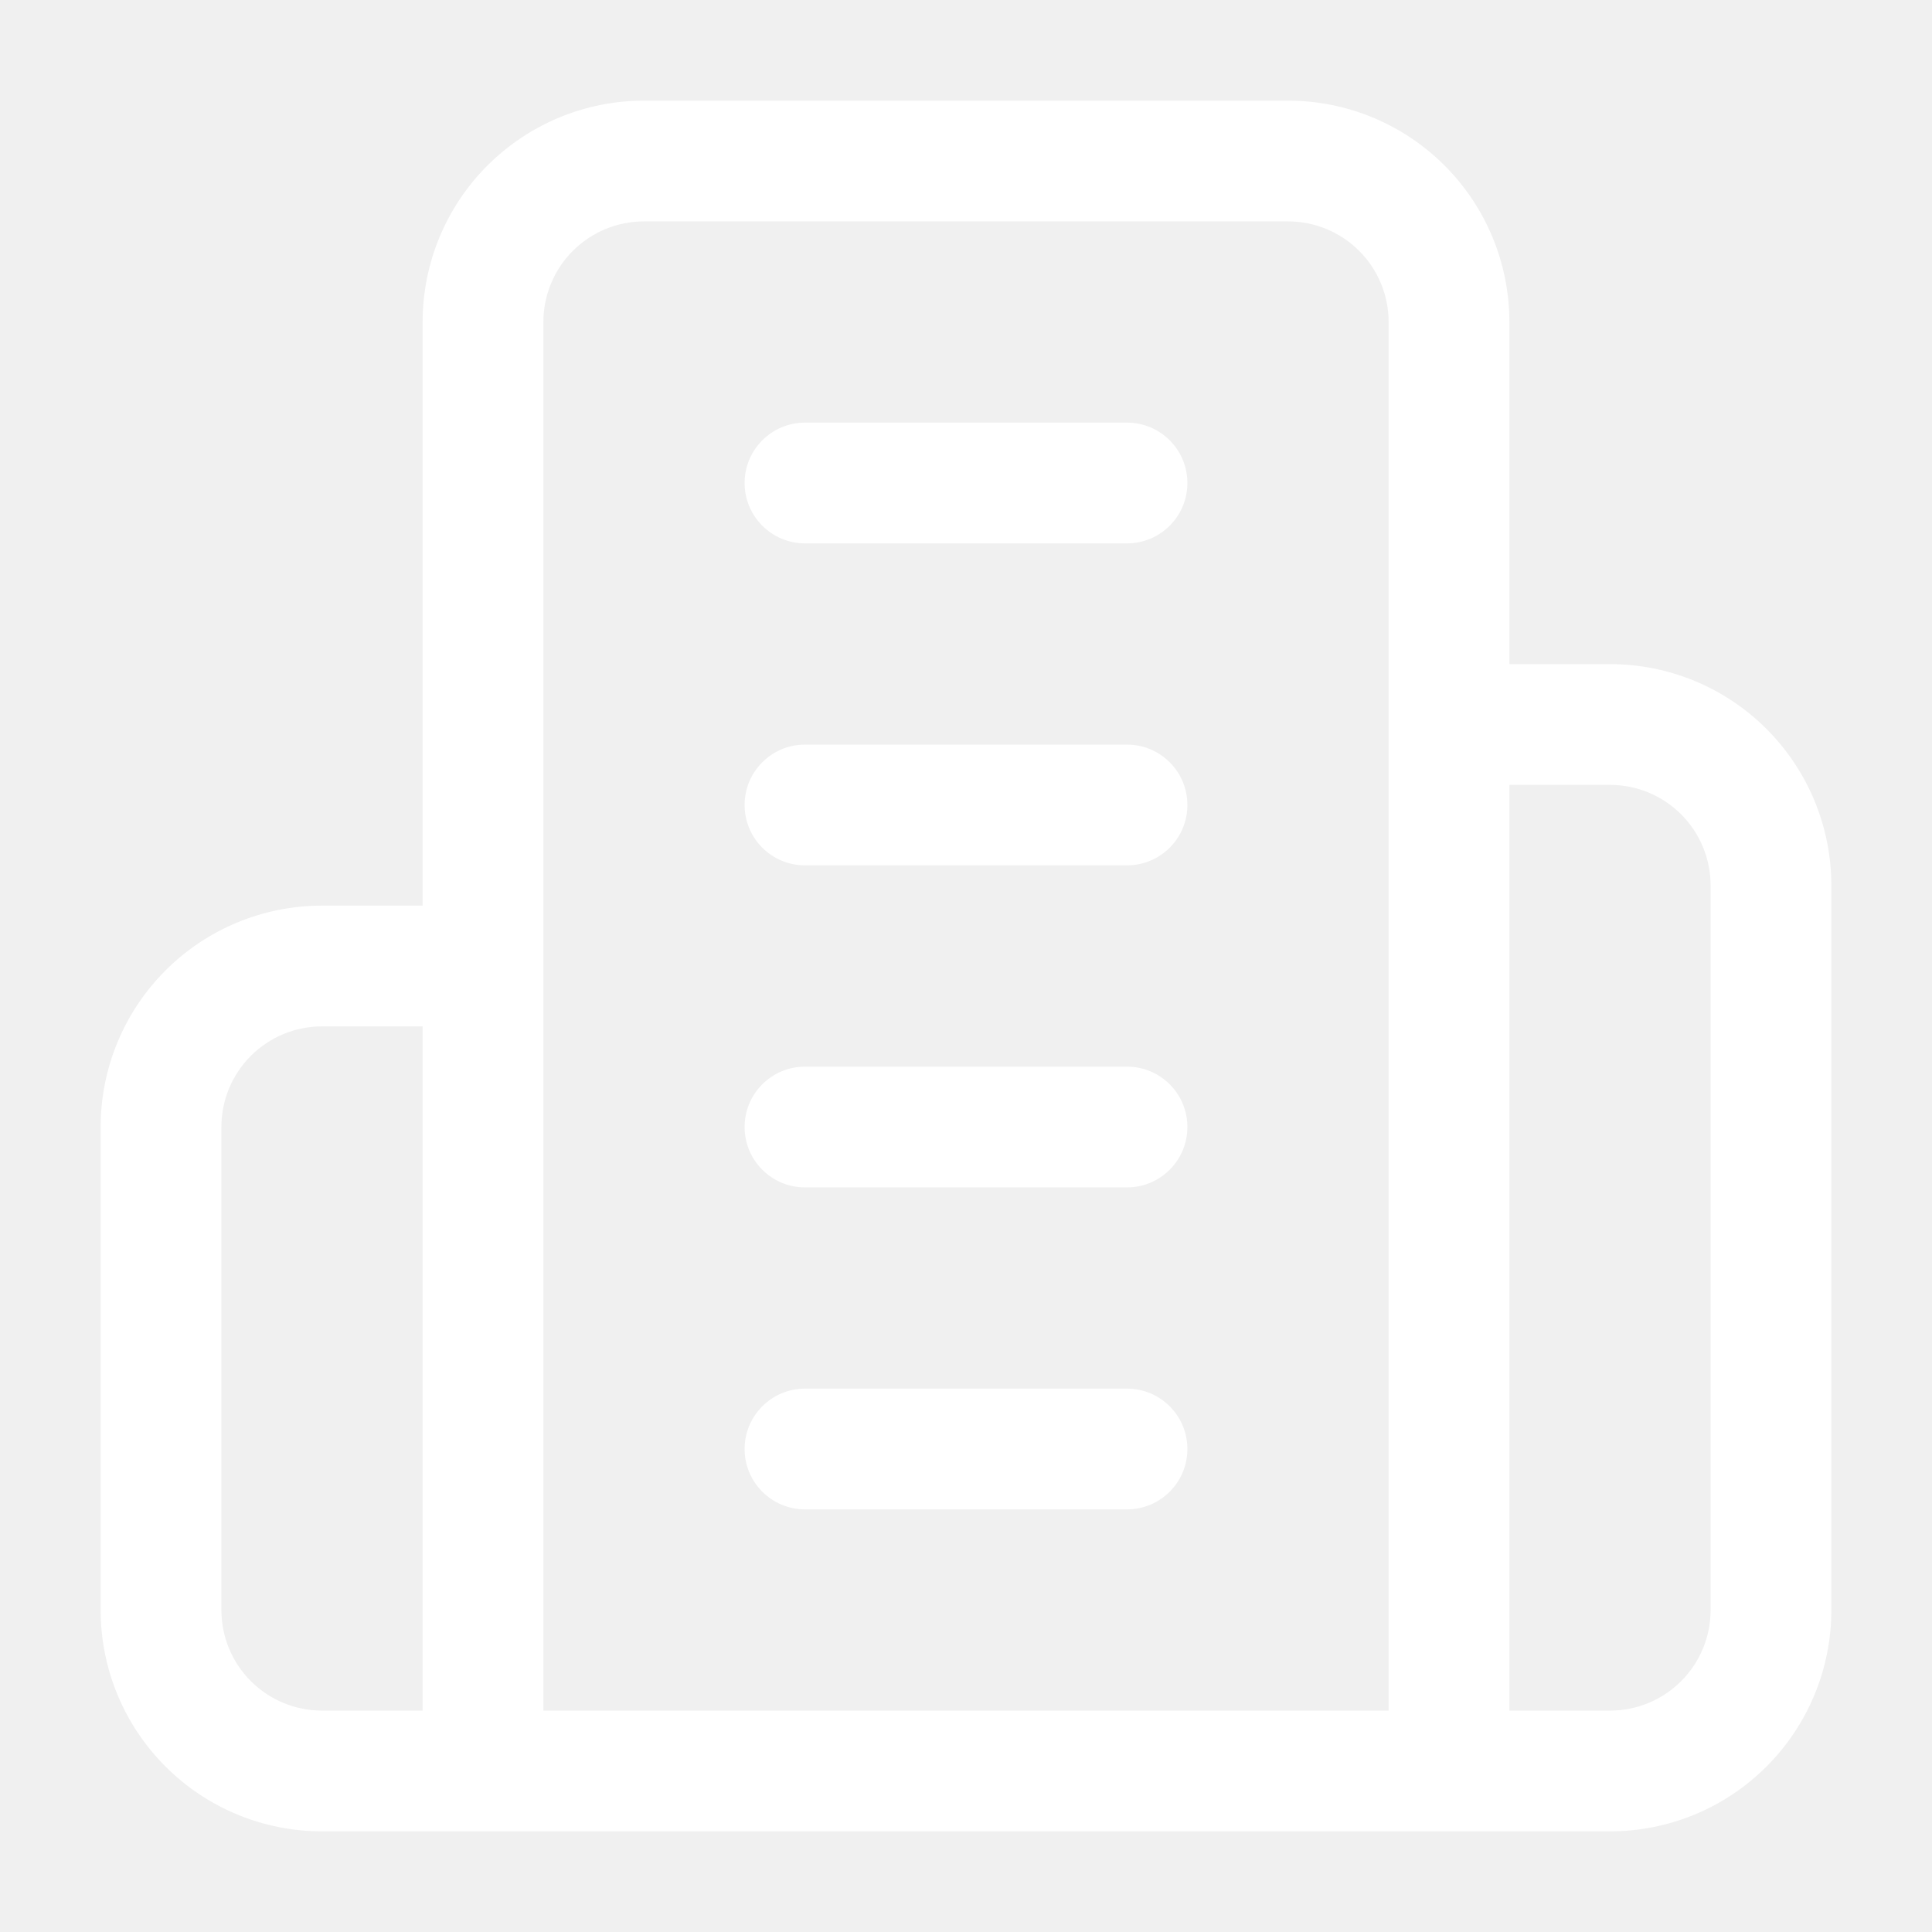
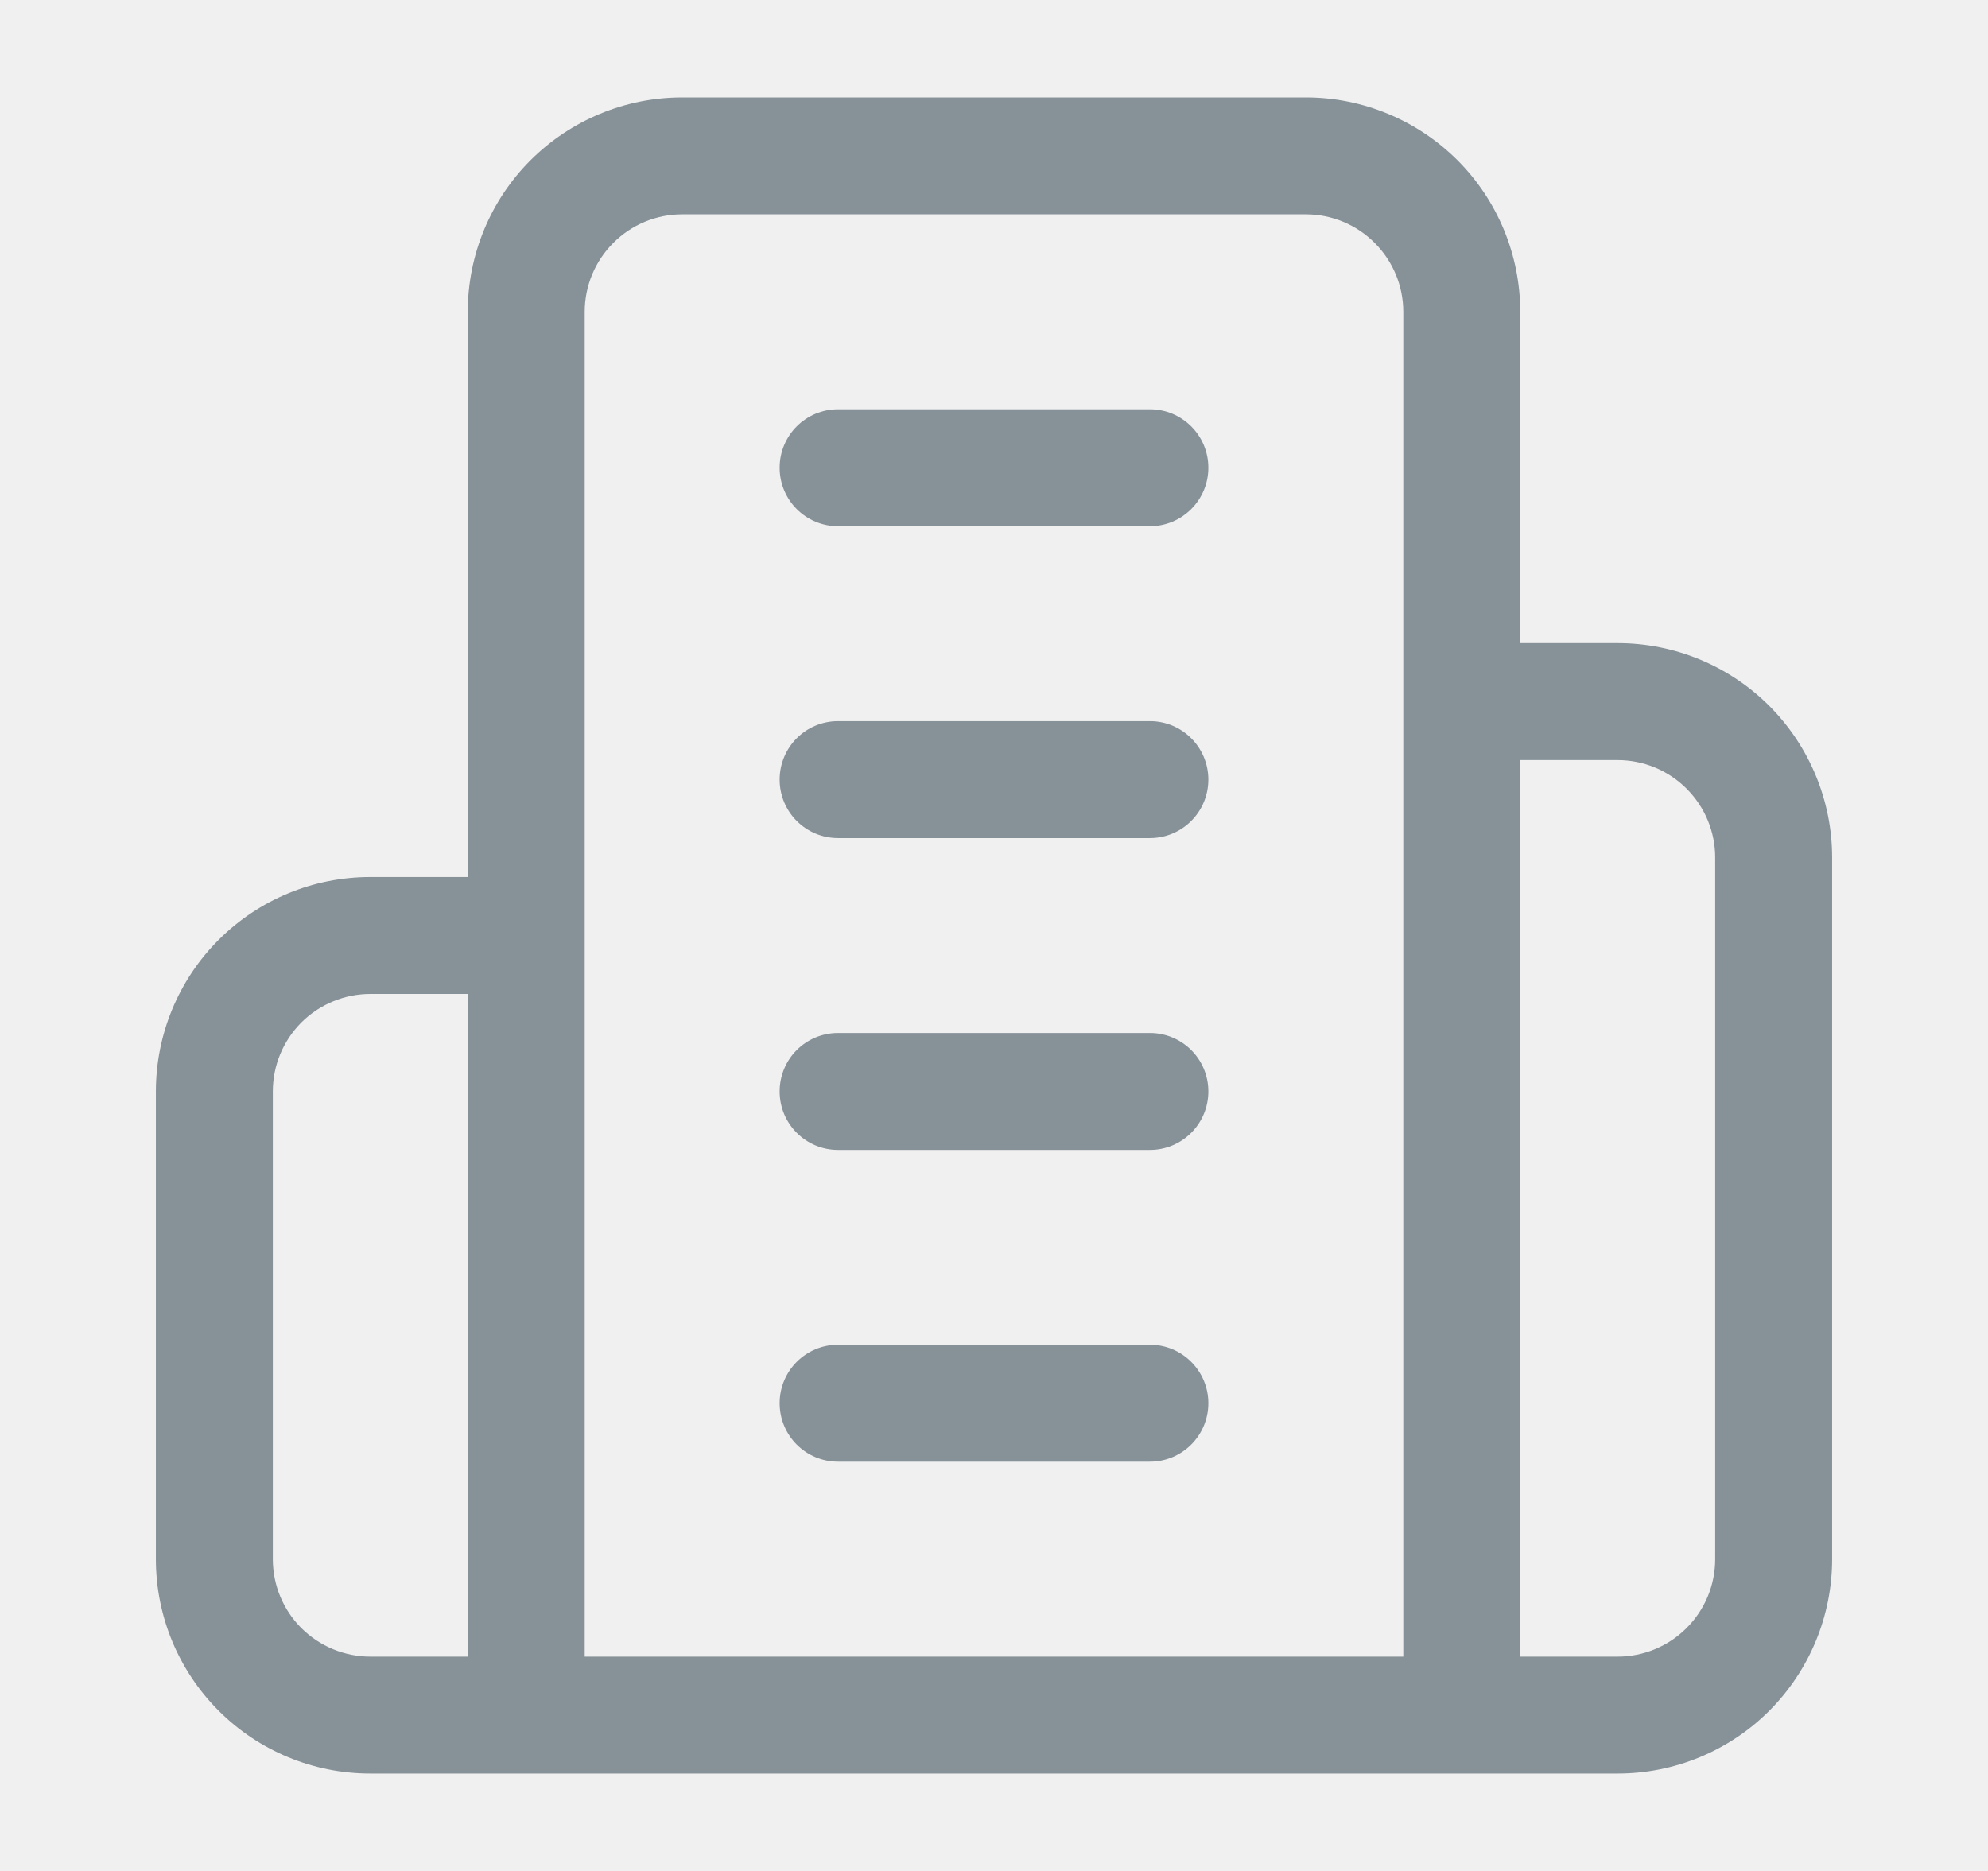
- <svg xmlns="http://www.w3.org/2000/svg" width="32" height="32" viewBox="0 0 32 32" fill="none">
-   <path fill-rule="evenodd" clip-rule="evenodd" d="M10.667 3.667C10.225 3.667 9.801 3.842 9.488 4.155C9.176 4.467 9 4.891 9 5.333V28.333H23V5.333C23 4.891 22.824 4.467 22.512 4.155C22.199 3.842 21.775 3.667 21.333 3.667H10.667ZM25 11V5.333C25 4.361 24.614 3.428 23.926 2.741C23.238 2.053 22.306 1.667 21.333 1.667H10.667C9.694 1.667 8.762 2.053 8.074 2.741C7.386 3.428 7 4.361 7 5.333V15H5.333C4.361 15 3.428 15.386 2.741 16.074C2.053 16.762 1.667 17.694 1.667 18.667V26.667C1.667 27.639 2.053 28.572 2.741 29.259C3.428 29.947 4.361 30.333 5.333 30.333H26.667C27.639 30.333 28.572 29.947 29.259 29.259C29.947 28.572 30.333 27.639 30.333 26.667V14.667C30.333 13.694 29.947 12.762 29.259 12.074C28.572 11.386 27.639 11 26.667 11H25ZM25 13V28.333H26.667C27.109 28.333 27.533 28.158 27.845 27.845C28.158 27.533 28.333 27.109 28.333 26.667V14.667C28.333 14.225 28.158 13.801 27.845 13.488C27.533 13.176 27.109 13 26.667 13H25ZM7 17H5.333C4.891 17 4.467 17.176 4.155 17.488C3.842 17.801 3.667 18.225 3.667 18.667V26.667C3.667 27.109 3.842 27.533 4.155 27.845C4.467 28.158 4.891 28.333 5.333 28.333H7V17ZM12.333 8C12.333 7.448 12.781 7 13.333 7H18.667C19.219 7 19.667 7.448 19.667 8C19.667 8.552 19.219 9 18.667 9H13.333C12.781 9 12.333 8.552 12.333 8ZM12.333 13.333C12.333 12.781 12.781 12.333 13.333 12.333H18.667C19.219 12.333 19.667 12.781 19.667 13.333C19.667 13.886 19.219 14.333 18.667 14.333H13.333C12.781 14.333 12.333 13.886 12.333 13.333ZM12.333 18.667C12.333 18.114 12.781 17.667 13.333 17.667H18.667C19.219 17.667 19.667 18.114 19.667 18.667C19.667 19.219 19.219 19.667 18.667 19.667H13.333C12.781 19.667 12.333 19.219 12.333 18.667ZM12.333 24C12.333 23.448 12.781 23 13.333 23H18.667C19.219 23 19.667 23.448 19.667 24C19.667 24.552 19.219 25 18.667 25H13.333C12.781 25 12.333 24.552 12.333 24Z" fill="white" />
+ <svg xmlns="http://www.w3.org/2000/svg" width="17" height="16" viewBox="0 0 17 16" fill="none">
+   <path fill-rule="evenodd" clip-rule="evenodd" d="M5.833 1.833C5.612 1.833 5.4 1.921 5.244 2.078C5.088 2.234 5 2.446 5 2.667V14.167H12V2.667C12 2.446 11.912 2.234 11.756 2.078C11.6 1.921 11.388 1.833 11.167 1.833H5.833ZM13 5.5V2.667C13 2.181 12.807 1.714 12.463 1.37C12.119 1.027 11.653 0.833 11.167 0.833H5.833C5.347 0.833 4.881 1.027 4.537 1.37C4.193 1.714 4 2.181 4 2.667V7.5H3.167C2.68 7.5 2.214 7.693 1.87 8.037C1.526 8.381 1.333 8.847 1.333 9.334V13.334C1.333 13.82 1.526 14.286 1.87 14.63C2.214 14.974 2.68 15.167 3.167 15.167H13.833C14.319 15.167 14.786 14.974 15.13 14.63C15.473 14.286 15.667 13.82 15.667 13.334V7.333C15.667 6.847 15.473 6.381 15.13 6.037C14.786 5.693 14.319 5.5 13.833 5.5H13ZM13 6.5V14.167H13.833C14.054 14.167 14.266 14.079 14.422 13.923C14.579 13.767 14.667 13.555 14.667 13.334V7.333C14.667 7.112 14.579 6.901 14.422 6.744C14.266 6.588 14.054 6.5 13.833 6.5H13ZM4 8.5H3.167C2.946 8.5 2.734 8.588 2.577 8.744C2.421 8.901 2.333 9.112 2.333 9.334V13.334C2.333 13.555 2.421 13.767 2.577 13.923C2.734 14.079 2.946 14.167 3.167 14.167H4V8.5ZM6.667 4C6.667 3.724 6.89 3.5 7.167 3.5H9.833C10.109 3.5 10.333 3.724 10.333 4C10.333 4.276 10.109 4.5 9.833 4.5H7.167C6.89 4.5 6.667 4.276 6.667 4ZM6.667 6.667C6.667 6.391 6.89 6.167 7.167 6.167H9.833C10.109 6.167 10.333 6.391 10.333 6.667C10.333 6.943 10.109 7.167 9.833 7.167H7.167C6.89 7.167 6.667 6.943 6.667 6.667ZM6.667 9.334C6.667 9.057 6.89 8.834 7.167 8.834H9.833C10.109 8.834 10.333 9.057 10.333 9.334C10.333 9.61 10.109 9.834 9.833 9.834H7.167C6.89 9.834 6.667 9.61 6.667 9.334ZM6.667 12C6.667 11.724 6.89 11.5 7.167 11.5H9.833C10.109 11.5 10.333 11.724 10.333 12C10.333 12.276 10.109 12.5 9.833 12.5H7.167C6.89 12.5 6.667 12.276 6.667 12Z" fill="#869198" />
</svg>
